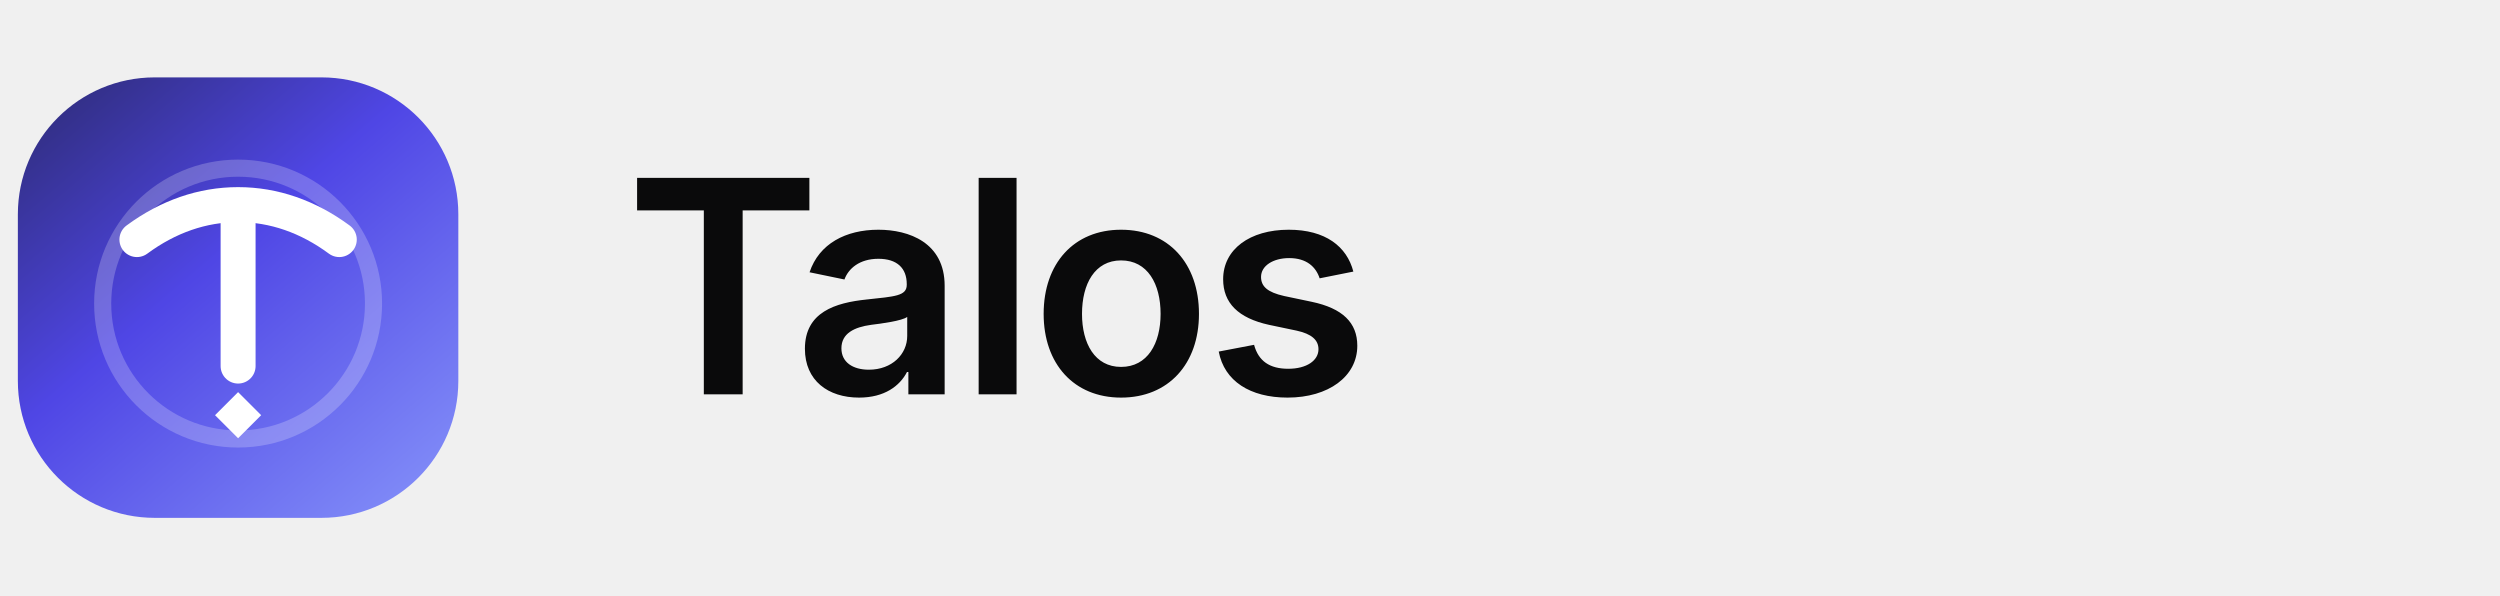
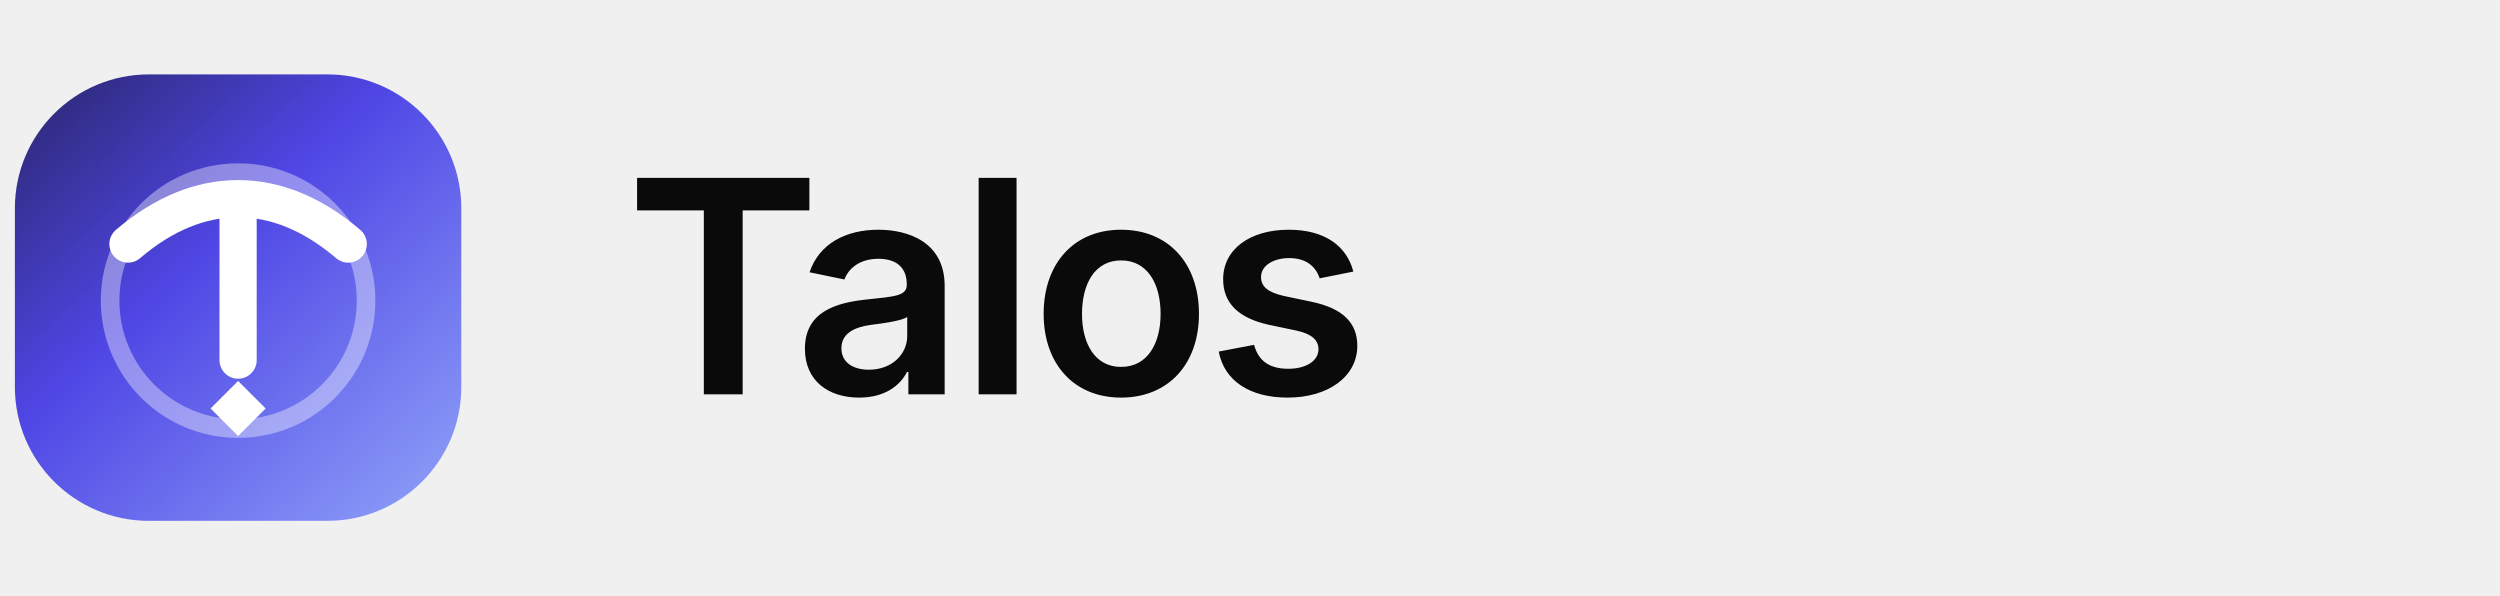
<svg xmlns="http://www.w3.org/2000/svg" viewBox="0 0 168 40" width="168" height="40" role="img" aria-label="Talos">
  <defs>
-     <linearGradient id="talos-lockup-g" x1="4" y1="2" x2="28" y2="30" gradientUnits="userSpaceOnUse">
-       <stop stop-color="#312e81" />
-       <stop offset=".42" stop-color="#4f46e5" />
-       <stop offset="1" stop-color="#818cf8" />
+     <linearGradient id="talos-lockup-g" x1="3" y1="2" x2="29" y2="30" gradientUnits="userSpaceOnUse">
+       <stop stop-color="#2e2a7a" />
+       <stop offset=".4" stop-color="#4f46e5" />
+       <stop offset="1" stop-color="#8b9cf7" />
    </linearGradient>
  </defs>
  <g transform="translate(0,4)">
-     <rect x="1.2" y="1.2" width="29.6" height="29.6" rx="9.2" fill="url(#talos-lockup-g)" />
-     <circle cx="16" cy="16.4" r="9.1" fill="none" stroke="#fff" stroke-opacity=".22" stroke-width="1.15" />
-     <path d="M9.2 12.1c2.1-1.55 4.4-2.35 6.8-2.35s4.7.8 6.8 2.35" fill="none" stroke="#fff" stroke-width="2.35" stroke-linecap="round" />
-     <path d="M16 10.2v10.4" fill="none" stroke="#fff" stroke-width="2.35" stroke-linecap="round" />
-     <path d="M16 22.35l1.55 1.55L16 25.45l-1.55-1.55z" fill="#fff" />
+     <rect x="1" y="1" width="30" height="30" rx="9" fill="url(#talos-lockup-g)" />
+     <circle cx="16" cy="16.2" r="8.6" fill="none" stroke="#fff" stroke-opacity=".38" stroke-width="1.25" />
+     <path d="M8.6 12.4c2.4-2.05 4.9-3.05 7.4-3.05s5 1 7.4 3.05" fill="none" stroke="#fff" stroke-width="2.5" stroke-linecap="round" />
+     <path d="M16 10v10.2" fill="none" stroke="#fff" stroke-width="2.5" stroke-linecap="round" />
+     <path d="M16 21.6l1.85 1.85L16 25.3l-1.85-1.85z" fill="#fff" />
  </g>
  <text x="42" y="26.5" font-family="Inter, -apple-system, BlinkMacSystemFont, 'Segoe UI', sans-serif" font-size="20" font-weight="600" letter-spacing="-0.02em" fill="#0a0a0b">Talos</text>
</svg>
